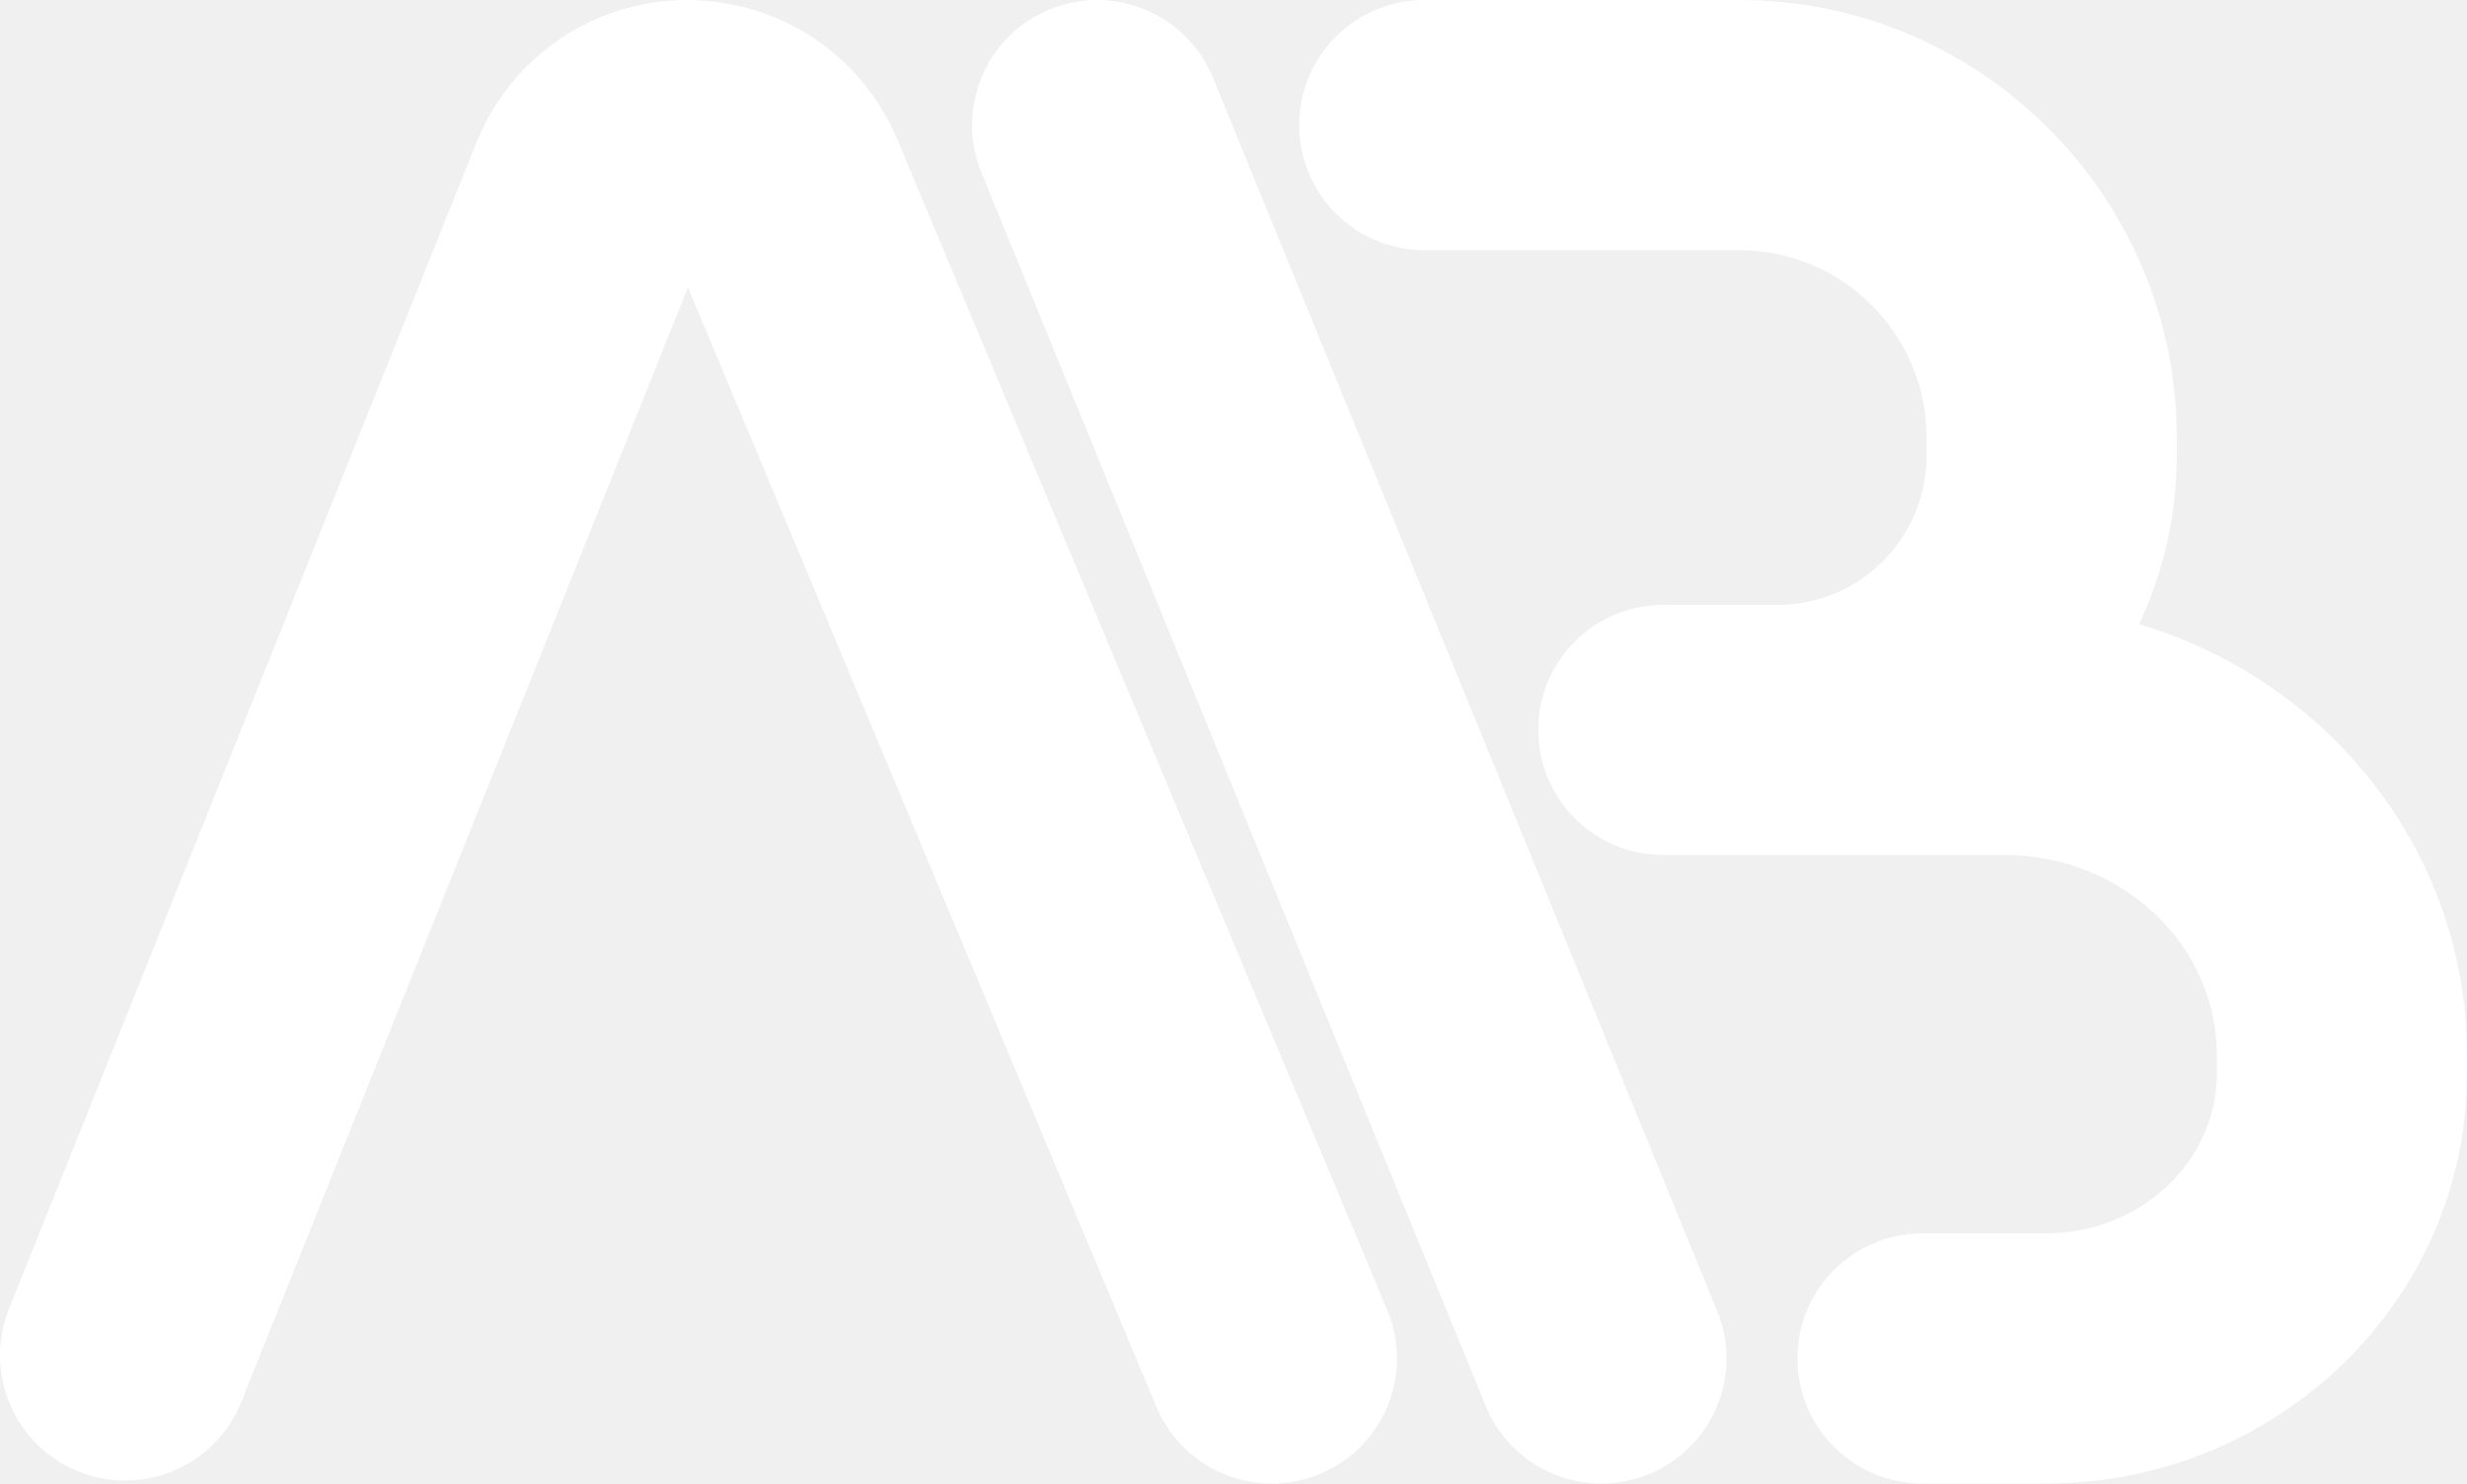
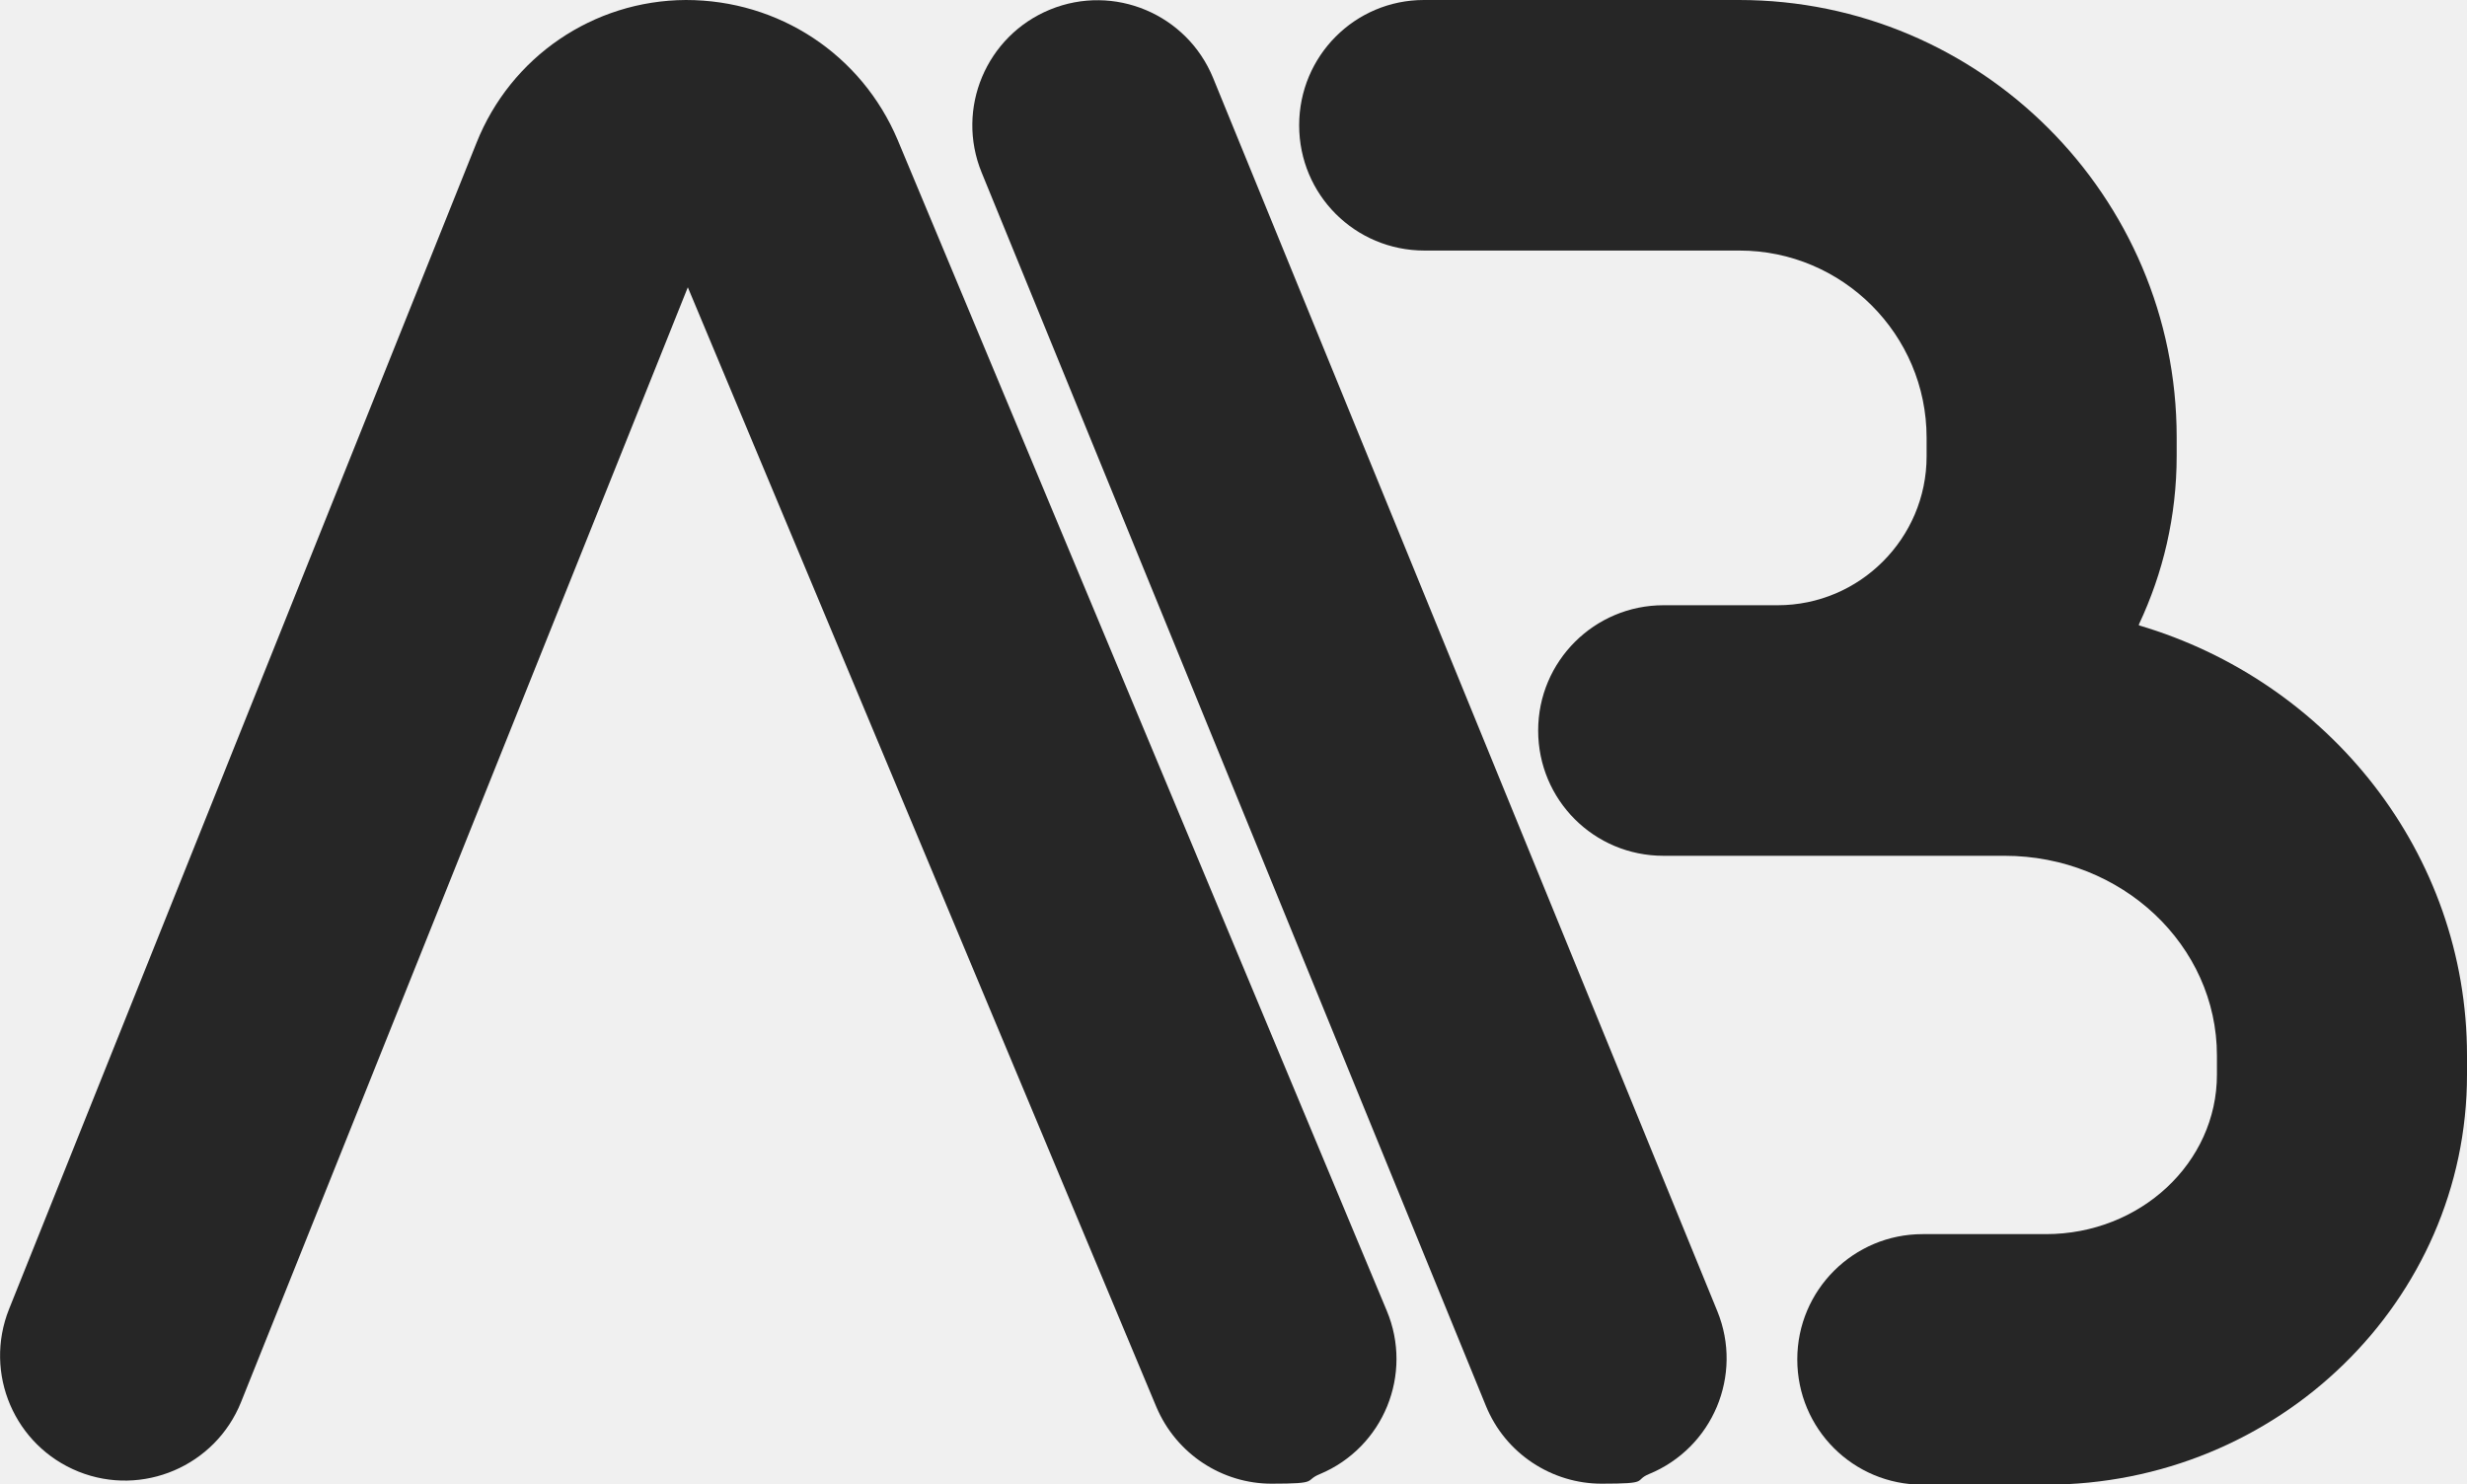
- <svg xmlns="http://www.w3.org/2000/svg" id="Capa_2" viewBox="0 0 490.3 294.9">
+ <svg xmlns="http://www.w3.org/2000/svg" id="Capa_2" data-name="Capa 2" version="1.1" viewBox="0 0 490.3 294.9">
  <defs>
-     <style>.cls-1{fill:#fff;stroke-width:0px;}</style>
+     <style>
+       .cls-1 {
+         fill: #262626;
+         stroke-width: 0px;
+       }
+     </style>
  </defs>
-   <g id="Capa_1-2">
-     <path class="cls-1" d="M178.36,27.78C171.24,10.77,154.82-.02,136.3,0c-18.44.14-34.78,11.29-41.63,28.4L1.79,260.16c-5.11,12.75,1.09,27.22,13.83,32.33,12.75,5.13,27.22-1.08,32.33-13.83L136.73,57.12l93.1,222.5c3.99,9.53,13.22,15.27,22.95,15.27,3.2,0,6.45-.62,9.59-1.94,12.67-5.3,18.64-19.87,13.34-32.53L178.36,27.78Z" />
-     <path class="cls-1" d="M241.07,15.46c-5.2-12.71-19.72-18.81-32.42-13.61-12.71,5.2-18.8,19.71-13.61,32.42l100.22,245.15c3.94,9.63,13.22,15.46,23.02,15.46,3.13,0,6.32-.6,9.4-1.86,12.71-5.2,18.8-19.71,13.6-32.42L241.07,15.46Z" />
-     <path class="cls-1" d="M425.11,124.1c4.77-10.19,7.51-21.5,7.51-33.47v-3.65C432.62,39.02,393.6,0,345.64,0h-62.58c-13.73,0-24.86,11.13-24.86,24.86s11.13,24.86,24.86,24.86h62.58c20.54,0,37.25,16.71,37.25,37.25v3.65c0,16.32-13.28,29.6-29.6,29.6h-22.72c-13.73,0-24.86,11.13-24.86,24.86s11.13,24.86,24.86,24.86h67.8c23.27,0,42.2,17.8,42.2,39.68v3.79c0,17.5-15.23,31.74-33.95,31.74h-24.54c-13.73,0-24.86,11.13-24.86,24.86s11.13,24.86,24.86,24.86h24.54c46.14,0,83.68-36.55,83.68-81.47v-3.79c0-40.25-27.5-74.37-65.19-85.54Z" />
+   <g id="Capa_1-2" data-name="Capa 1-2">
+     <path class="cls-1" d="M178.4,27.8C171.2,10.8,154.8,0,136.3,0c-18.4.1-34.8,11.3-41.6,28.4L1.8,260.2c-5.1,12.8,1.1,27.2,13.8,32.3,12.7,5.1,27.2-1.1,32.3-13.8L136.7,57.1l93.1,222.5c4,9.5,13.2,15.3,22.9,15.3s6.4-.6,9.6-1.9c12.7-5.3,18.6-19.9,13.3-32.5L178.4,27.8Z" />
+     <path class="cls-1" d="M241.1,15.5c-5.2-12.7-19.7-18.8-32.4-13.6-12.7,5.2-18.8,19.7-13.6,32.4l100.2,245.1c3.9,9.6,13.2,15.5,23,15.5s6.3-.6,9.4-1.9c12.7-5.2,18.8-19.7,13.6-32.4L241.1,15.5Z" />
+     <path class="cls-1" d="M425.1,124.1c4.8-10.2,7.5-21.5,7.5-33.5v-3.7C432.6,39,393.6,0,345.6,0h-62.6C269.3,0,258.2,11.1,258.2,24.9s11.1,24.9,24.9,24.9h62.6c20.5,0,37.2,16.7,37.2,37.2v3.7c0,16.3-13.3,29.6-29.6,29.6h-22.7c-13.7,0-24.9,11.1-24.9,24.9s11.1,24.9,24.9,24.9h67.8c23.3,0,42.2,17.8,42.2,39.7v3.8c0,17.5-15.2,31.7-34,31.7h-24.5c-13.7,0-24.9,11.1-24.9,24.9s11.1,24.9,24.9,24.9h24.5c46.1,0,83.7-36.5,83.7-81.5v-3.8c0-40.2-27.5-74.4-65.2-85.5h0Z" />
  </g>
</svg>
